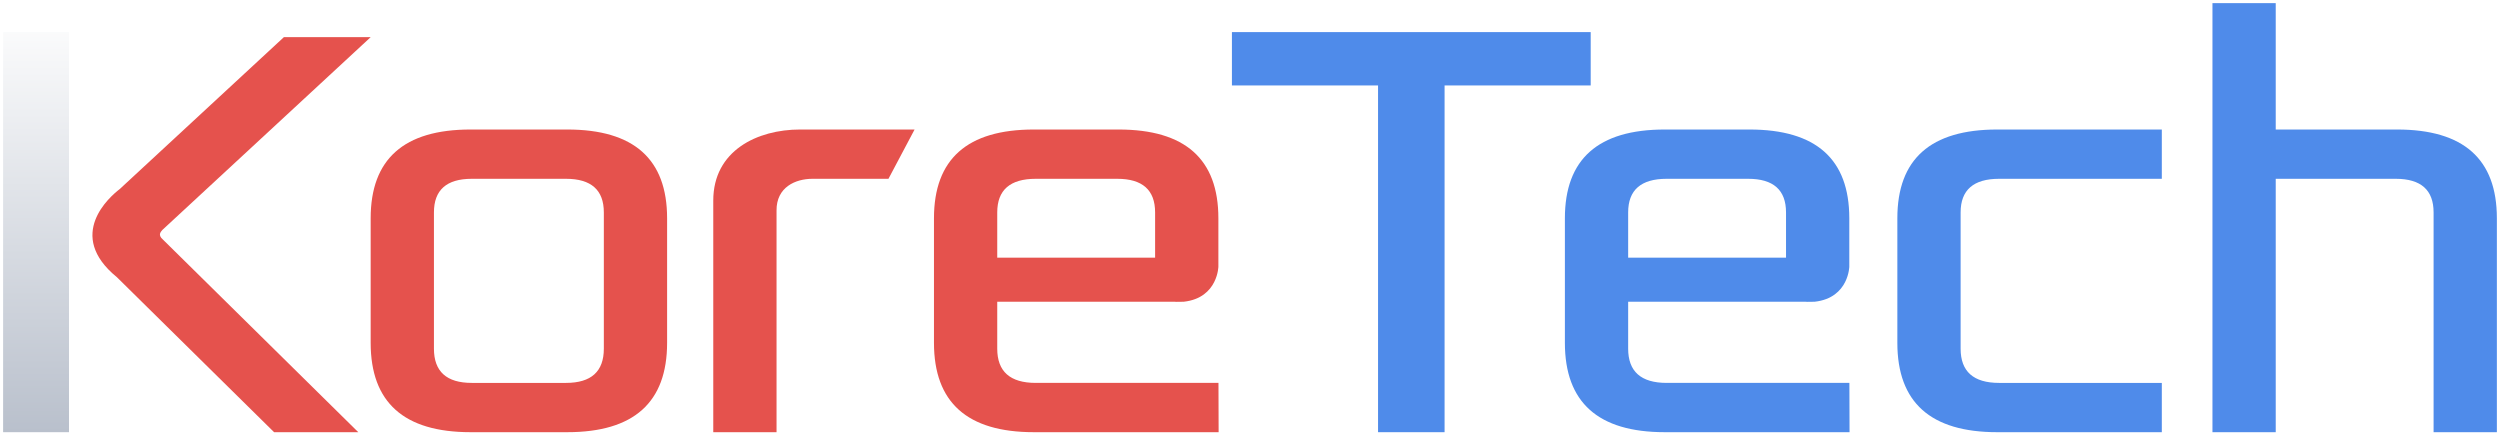
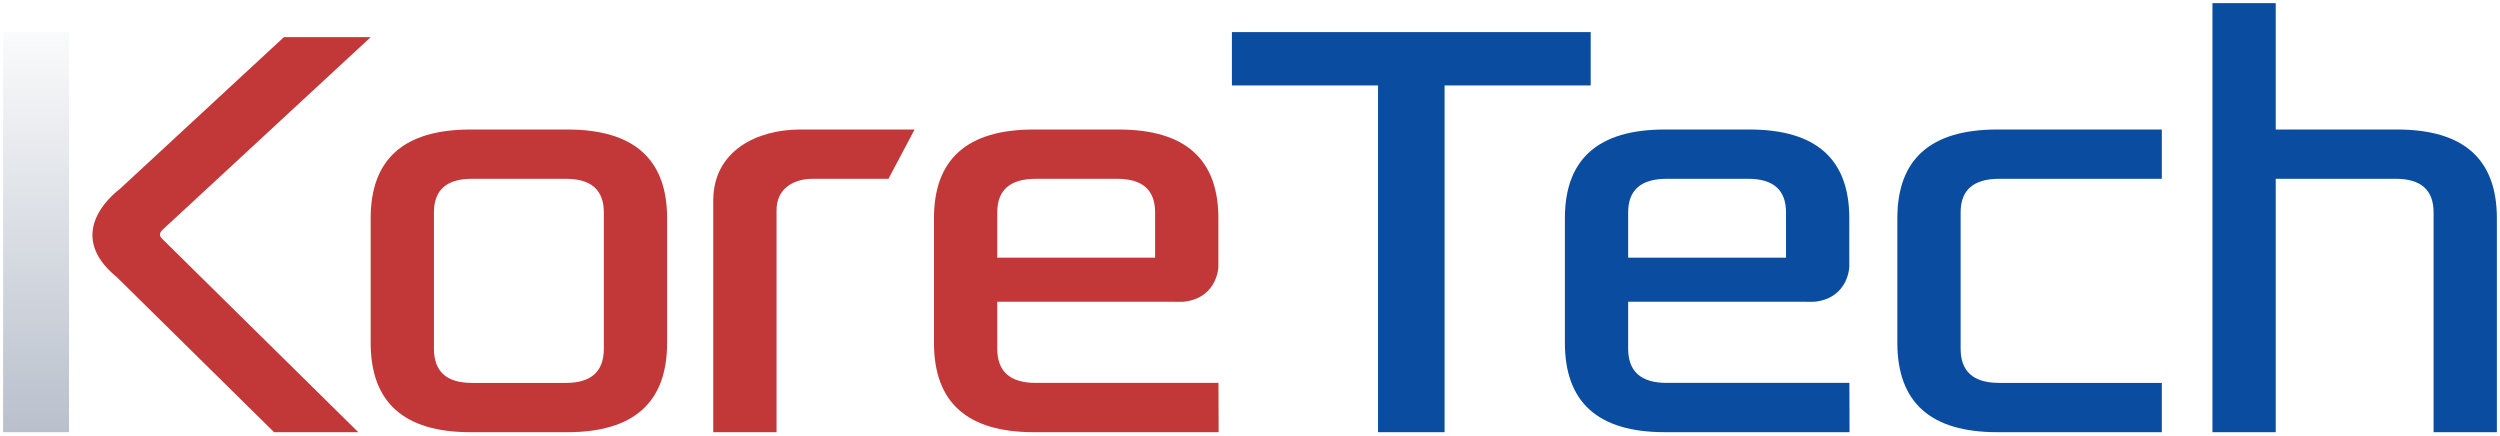
<svg xmlns="http://www.w3.org/2000/svg" viewBox="54.84 212.98 479.26 83.46" role="img" aria-label="KoreTech Investment">
  <defs>
    <linearGradient id="sv4" gradientUnits="userSpaceOnUse" x1="0" y1="628.31" x2="0" y2="546.06">
      <stop offset="0" stop-color="#FFFFFF" />
      <stop offset="1" stop-color="#B9C0CC" />
    </linearGradient>
  </defs>
-   <path transform="matrix(1,0,0,-1,233.8863,278.7135)" d="M0 0V23.898C0 35.236 6.377 40.905 19.133 40.905H35.389C48.145 40.905 54.522 35.236 54.522 23.898V14.602C54.526 14.917 54.569 8.641 47.899 7.892 47.27 7.892 46.652 7.84 46.02 7.892H12.129V-1.112C12.129-5.482 14.589-7.67 19.508-7.67H54.54L54.569-17.118H19.133C6.381-17.118 0-11.412 0 0M12.129 16.34H42.392V25.01C42.392 29.308 39.974 31.457 35.139 31.457H19.508C14.589 31.457 12.129 29.308 12.129 25.01Z" fill="#E5524D" />
-   <path transform="matrix(1,0,0,-1,354.8356,278.7135)" d="M0 0V23.898C0 35.236 6.378 40.905 19.133 40.905H35.389C48.145 40.905 54.522 35.236 54.522 23.898V14.602C54.526 14.917 54.569 8.641 47.899 7.892 47.27 7.892 46.652 7.84 46.02 7.892H12.129V-1.112C12.129-5.482 14.589-7.67 19.508-7.67H54.54L54.569-17.118H19.133C6.381-17.118 0-11.412 0 0M12.129 16.34H42.392V25.01C42.392 29.308 39.974 31.457 35.139 31.457H19.508C14.589 31.457 12.129 29.308 12.129 25.01Z" fill="#4F8BEA" />
-   <path transform="matrix(1,0,0,-1,191.5761,295.8318)" d="M0 0V44.4C0 53.999 8.462 58.023 16.632 58.023H38.593L33.586 48.575H19.008C15.76 48.575 12.089 46.969 12.13 42.496V0Z" fill="#E5524D" />
-   <path transform="matrix(1,0,0,-1,154.3124,286.3836)" d="M0 0H9.032C13.867 0 16.285 2.186 16.285 6.558V32.68C16.285 36.978 13.867 39.127 9.032 39.127H0-9.032C-13.867 39.127-16.284 36.978-16.284 32.68V6.558C-16.284 2.186-13.867 0-9.032 0ZM0 48.575H9.282C22.037 48.575 28.414 42.907 28.414 31.568V7.67C28.414-3.742 22.037-9.448 9.282-9.448H0-9.282C-22.036-9.448-28.414-3.742-28.414 7.67V31.568C-28.414 42.907-22.036 48.575-9.282 48.575Z" fill="#E5524D" />
+   <path transform="matrix(1,0,0,-1,233.8863,278.7135)" d="M0 0V23.898C0 35.236 6.377 40.905 19.133 40.905H35.389C48.145 40.905 54.522 35.236 54.522 23.898V14.602C54.526 14.917 54.569 8.641 47.899 7.892 47.27 7.892 46.652 7.84 46.02 7.892H12.129V-1.112C12.129-5.482 14.589-7.67 19.508-7.67H54.54L54.569-17.118H19.133C6.381-17.118 0-11.412 0 0M12.129 16.34H42.392V25.01C42.392 29.308 39.974 31.457 35.139 31.457H19.508C14.589 31.457 12.129 29.308 12.129 25.01Z" fill="#C23737" />
+   <path transform="matrix(1,0,0,-1,354.8356,278.7135)" d="M0 0V23.898C0 35.236 6.378 40.905 19.133 40.905H35.389C48.145 40.905 54.522 35.236 54.522 23.898V14.602C54.526 14.917 54.569 8.641 47.899 7.892 47.27 7.892 46.652 7.84 46.02 7.892H12.129V-1.112C12.129-5.482 14.589-7.67 19.508-7.67H54.54L54.569-17.118H19.133C6.381-17.118 0-11.412 0 0M12.129 16.34H42.392V25.01C42.392 29.308 39.974 31.457 35.139 31.457H19.508C14.589 31.457 12.129 29.308 12.129 25.01Z" fill="#0A4CA0" />
+   <path transform="matrix(1,0,0,-1,191.5761,295.8318)" d="M0 0V44.4C0 53.999 8.462 58.023 16.632 58.023H38.593L33.586 48.575H19.008C15.76 48.575 12.089 46.969 12.13 42.496V0Z" fill="#C23737" />
+   <path transform="matrix(1,0,0,-1,154.3124,286.3836)" d="M0 0H9.032C13.867 0 16.285 2.186 16.285 6.558V32.68C16.285 36.978 13.867 39.127 9.032 39.127H0-9.032C-13.867 39.127-16.284 36.978-16.284 32.68V6.558C-16.284 2.186-13.867 0-9.032 0ZM0 48.575H9.282C22.037 48.575 28.414 42.907 28.414 31.568V7.67C28.414-3.742 22.037-9.448 9.282-9.448H0-9.282C-22.036-9.448-28.414-3.742-28.414 7.67V31.568C-28.414 42.907-22.036 48.575-9.282 48.575Z" fill="#C23737" />
  <path transform="matrix(1,0,0,-1,0,841.89)" d="M55.436 622.757H68.067V546.059H55.436Z" fill="url(#sv4)" />
-   <path transform="matrix(1,0,0,-1,478.9766,295.8318)" d="M0 0V82.256H12.13V58.023H35.39C48.145 58.023 54.523 52.355 54.523 41.016V0H42.392V42.128C42.392 46.426 39.975 48.575 35.14 48.575H12.13V0Z" fill="#4F8BEA" />
-   <path transform="matrix(1,0,0,-1,418.57,278.7138)" d="M0 0V23.898C0 35.237 6.378 40.905 19.133 40.905H50.699V31.457H19.507C14.591 31.457 12.129 29.306 12.129 25.01V-1.112C12.129-5.482 14.589-7.67 19.507-7.67H50.699V-17.118H19.133C6.38-17.118 0-11.412 0 0" fill="#4F8BEA" />
-   <path transform="matrix(1,0,0,-1,291.0047,229.3599)" d="M0 0V10.227H68.778V0H40.767V-66.472H28.013V0Z" fill="#4F8BEA" />
-   <path transform="matrix(1,0,0,-1,125.8985,220.1042)" d="M0 0-39.93-36.955C-40.135-37.251-40.943-37.864-39.803-38.823L-2.375-75.728H-18.516L-48.644-46.021C-58.585-37.911-49.929-30.515-48.117-29.129L-16.64 0Z" fill="#E5524D" />
+   <path transform="matrix(1,0,0,-1,478.9766,295.8318)" d="M0 0V82.256H12.13V58.023H35.39C48.145 58.023 54.523 52.355 54.523 41.016V0H42.392V42.128C42.392 46.426 39.975 48.575 35.14 48.575H12.13V0Z" fill="#0A4CA0" />
+   <path transform="matrix(1,0,0,-1,418.57,278.7138)" d="M0 0V23.898C0 35.237 6.378 40.905 19.133 40.905H50.699V31.457H19.507C14.591 31.457 12.129 29.306 12.129 25.01V-1.112C12.129-5.482 14.589-7.67 19.507-7.67H50.699V-17.118H19.133C6.38-17.118 0-11.412 0 0" fill="#0A4CA0" />
+   <path transform="matrix(1,0,0,-1,291.0047,229.3599)" d="M0 0V10.227H68.778V0H40.767V-66.472H28.013V0Z" fill="#0A4CA0" />
+   <path transform="matrix(1,0,0,-1,125.8985,220.1042)" d="M0 0-39.93-36.955C-40.135-37.251-40.943-37.864-39.803-38.823L-2.375-75.728H-18.516L-48.644-46.021C-58.585-37.911-49.929-30.515-48.117-29.129L-16.64 0Z" fill="#C23737" />
</svg>
